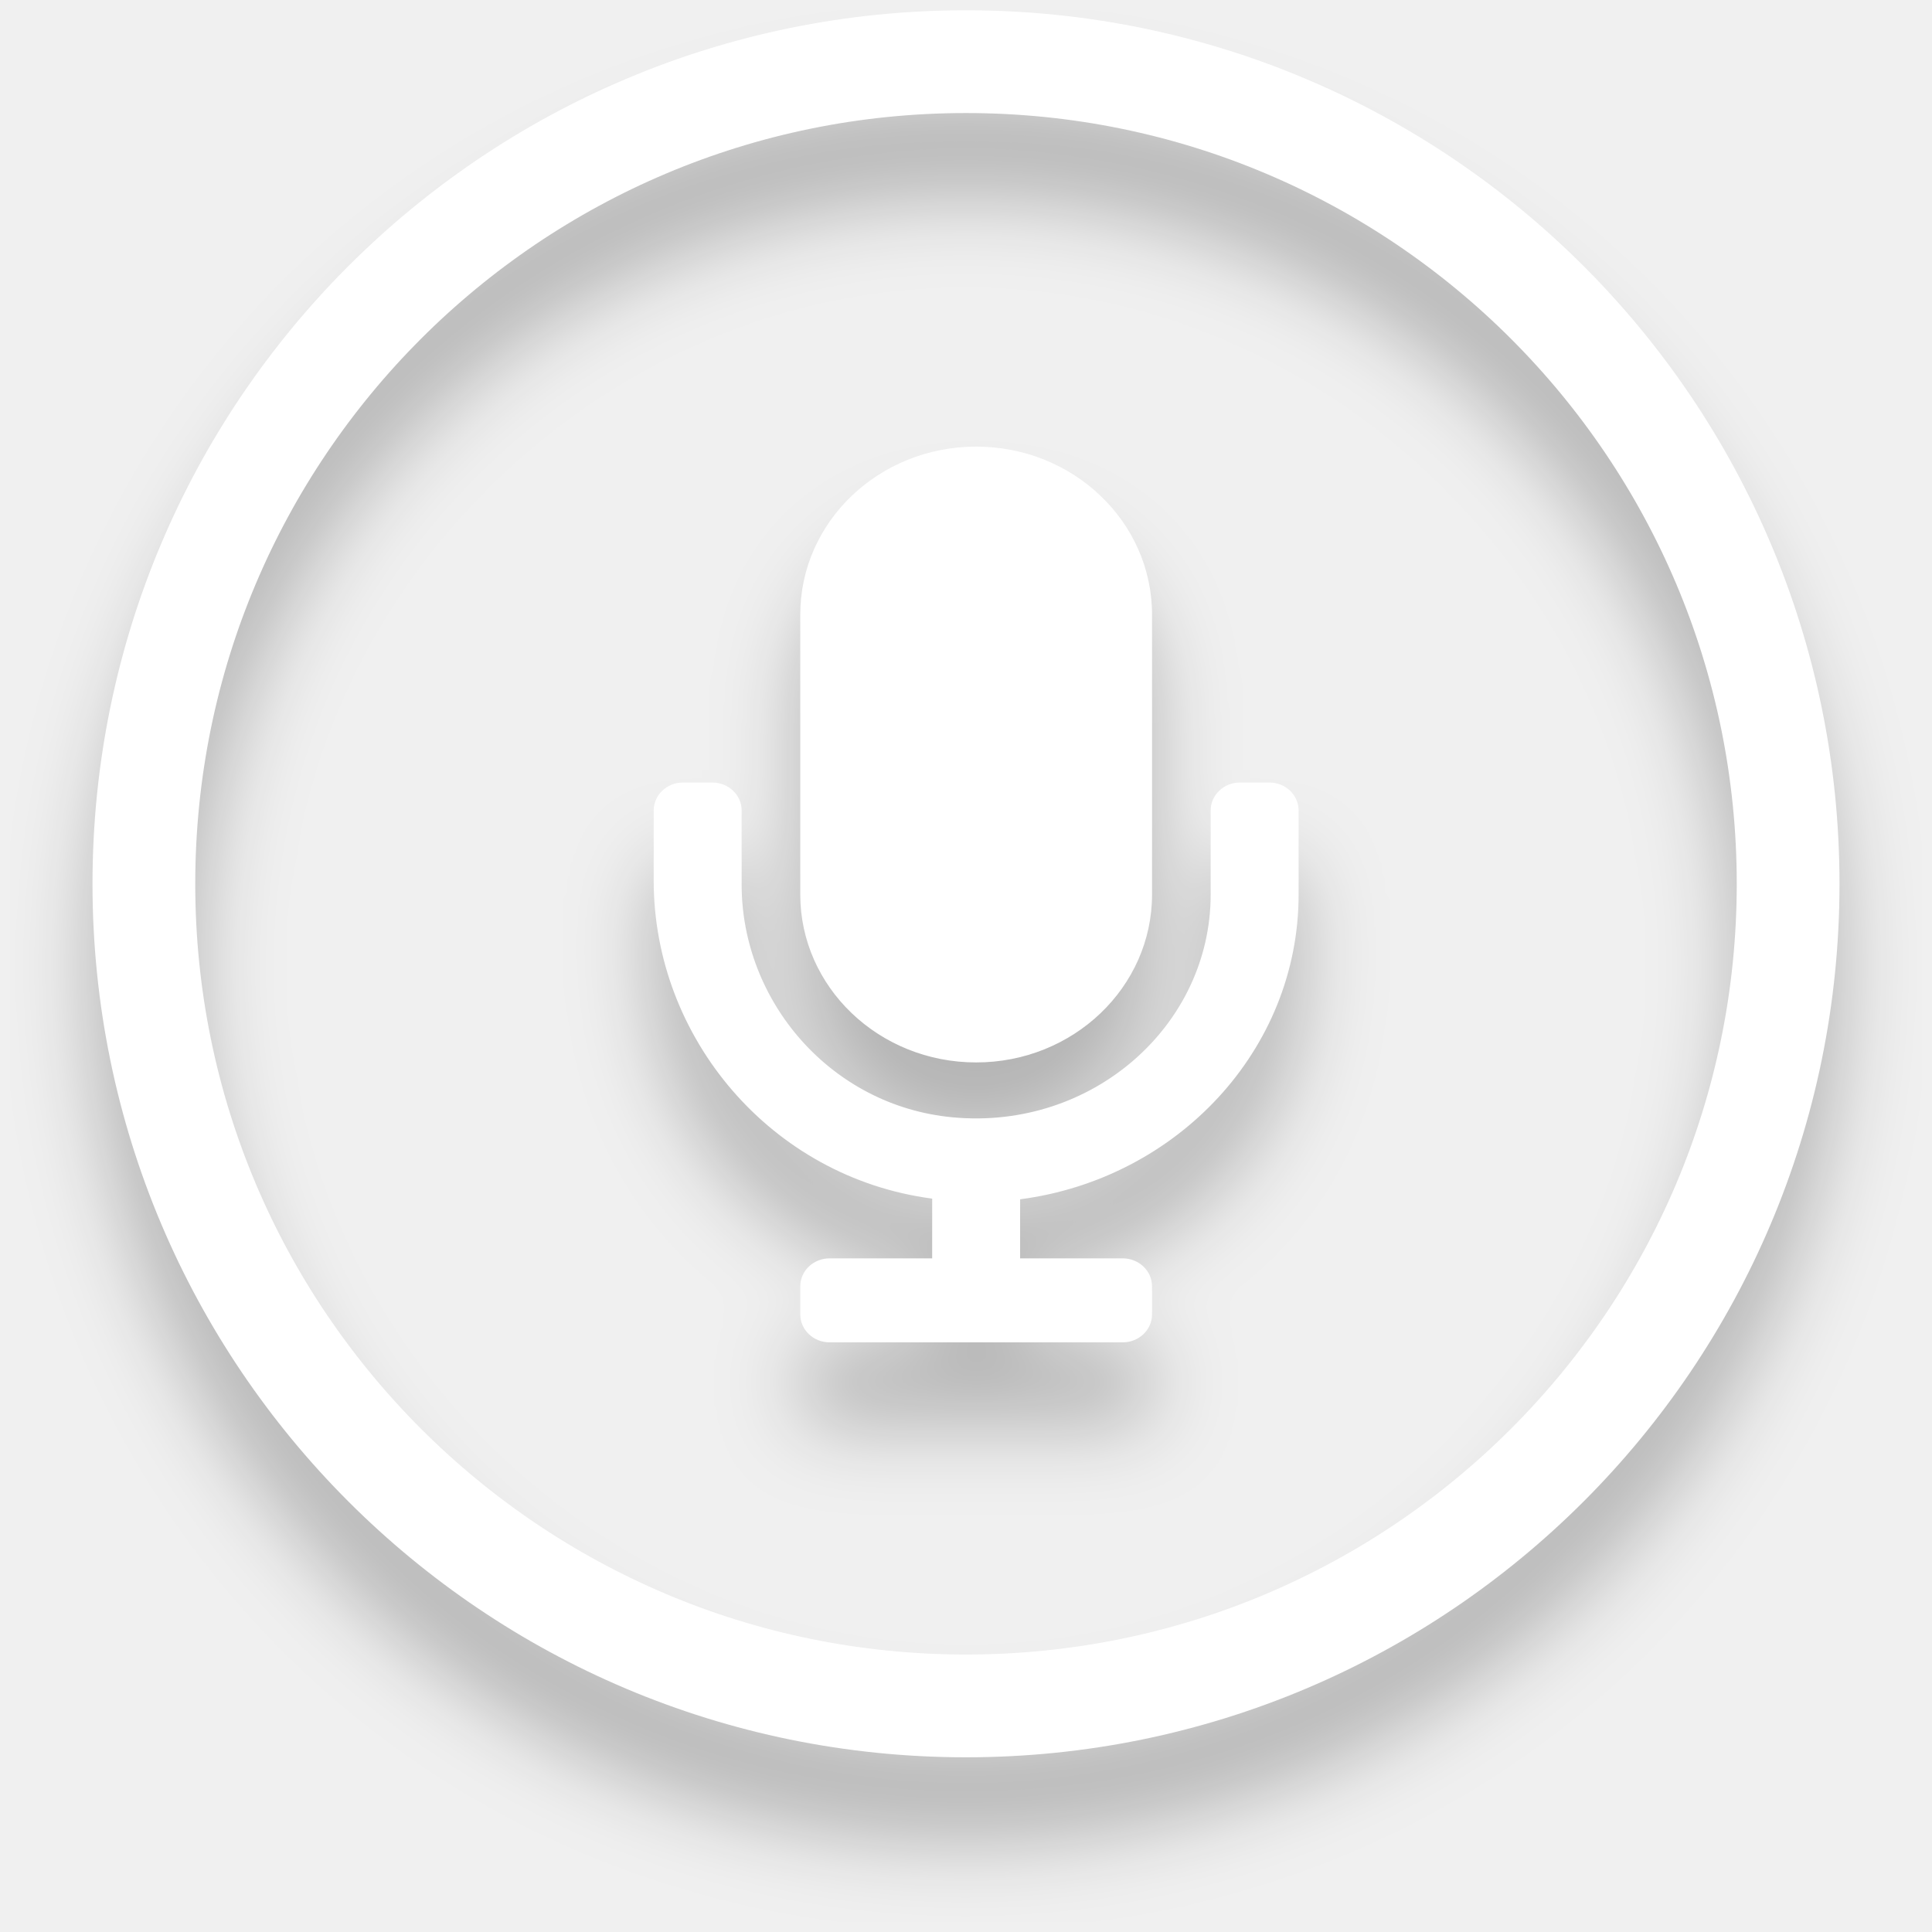
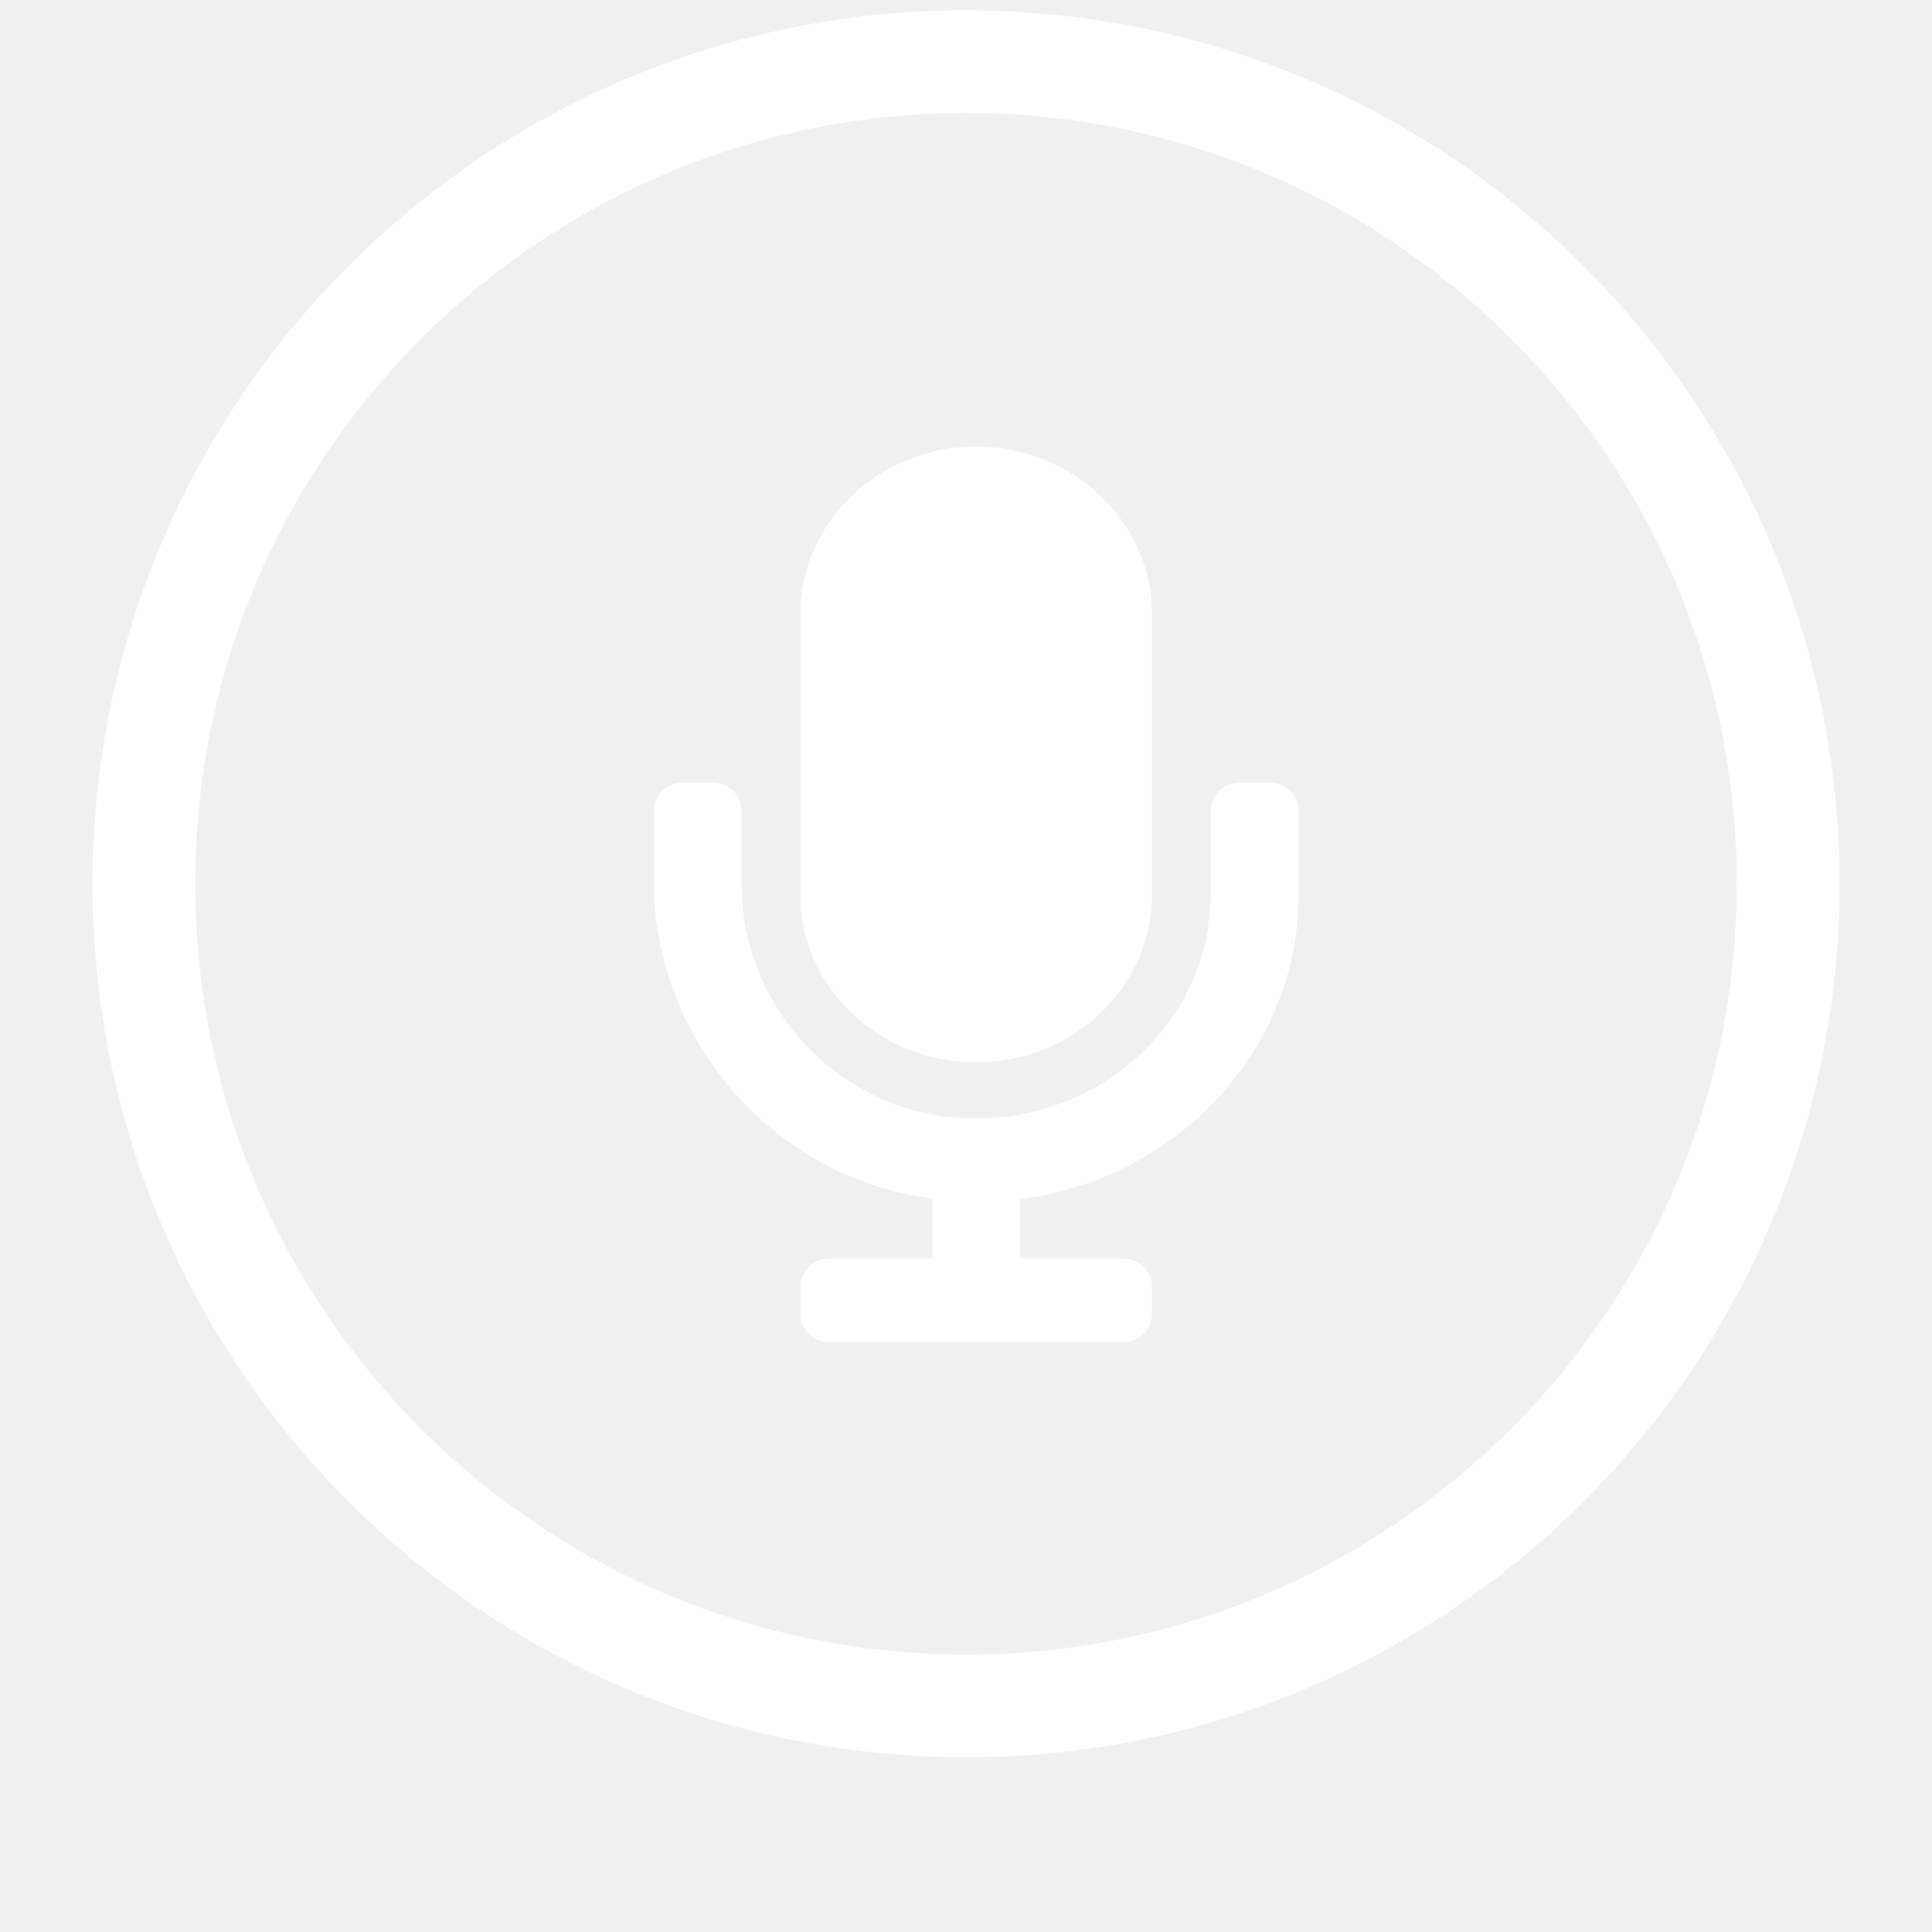
<svg xmlns="http://www.w3.org/2000/svg" width="94" height="94" viewBox="0 0 94 94" fill="none">
-   <g filter="url(#filter0_d)">
-     <path d="M47.494 51.692C52.22 51.692 56.052 48.033 56.052 43.52V29.901C56.052 25.388 52.22 21.73 47.494 21.73C42.767 21.73 38.936 25.388 38.936 29.901V43.52C38.936 48.033 42.767 51.692 47.494 51.692ZM61.757 38.073H60.331C59.542 38.073 58.904 38.682 58.904 39.434V43.52C58.904 49.887 53.155 54.996 46.354 54.363C40.426 53.81 36.084 48.722 36.084 43.035V39.434C36.084 38.682 35.445 38.073 34.657 38.073H33.231C32.443 38.073 31.805 38.682 31.805 39.434V42.853C31.805 50.483 37.507 57.285 45.354 58.318V61.225H40.362C39.574 61.225 38.936 61.834 38.936 62.587V63.949C38.936 64.701 39.574 65.311 40.362 65.311H54.625C55.413 65.311 56.052 64.701 56.052 63.949V62.587C56.052 61.834 55.413 61.225 54.625 61.225H49.633V58.351C57.274 57.35 63.183 51.087 63.183 43.52V39.434C63.183 38.682 62.545 38.073 61.757 38.073Z" fill="white" />
-     <path d="M47 83C69.091 83 87 65.091 87 43C87 20.909 69.091 3 47 3C24.909 3 7 20.909 7 43C7 65.091 24.909 83 47 83Z" stroke="white" stroke-width="5" />
-   </g>
+   <path d="M47.494 51.692C52.22 51.692 56.052 48.033 56.052 43.52V29.901C56.052 25.388 52.22 21.73 47.494 21.73C42.767 21.73 38.936 25.388 38.936 29.901V43.52C38.936 48.033 42.767 51.692 47.494 51.692ZM61.757 38.073H60.331C59.542 38.073 58.904 38.682 58.904 39.434V43.52C58.904 49.887 53.155 54.996 46.354 54.363C40.426 53.81 36.084 48.722 36.084 43.035V39.434C36.084 38.682 35.445 38.073 34.657 38.073H33.231C32.443 38.073 31.805 38.682 31.805 39.434V42.853C31.805 50.483 37.507 57.285 45.354 58.318V61.225H40.362C39.574 61.225 38.936 61.834 38.936 62.587V63.949C38.936 64.701 39.574 65.311 40.362 65.311H54.625C55.413 65.311 56.052 64.701 56.052 63.949V62.587C56.052 61.834 55.413 61.225 54.625 61.225H49.633V58.351C57.274 57.35 63.183 51.087 63.183 43.52V39.434C63.183 38.682 62.545 38.073 61.757 38.073Z" fill="white" />
+   <path d="M47 83C69.091 83 87 65.091 87 43C87 20.909 69.091 3 47 3C24.909 3 7 20.909 7 43C7 65.091 24.909 83 47 83Z" stroke="white" stroke-width="5" />
  <defs>
    <filter id="filter0_d" x="0.5" y="0.5" width="93" height="93" filterUnits="userSpaceOnUse" color-interpolation-filters="sRGB">
      <feFlood flood-opacity="0" result="BackgroundImageFix" />
      <feColorMatrix in="SourceAlpha" type="matrix" values="0 0 0 0 0 0 0 0 0 0 0 0 0 0 0 0 0 0 127 0" />
      <feOffset dy="4" />
      <feGaussianBlur stdDeviation="2" />
      <feColorMatrix type="matrix" values="0 0 0 0 0 0 0 0 0 0 0 0 0 0 0 0 0 0 0.25 0" />
      <feBlend mode="normal" in2="BackgroundImageFix" result="effect1_dropShadow" />
      <feBlend mode="normal" in="SourceGraphic" in2="effect1_dropShadow" result="shape" />
    </filter>
  </defs>
</svg>
